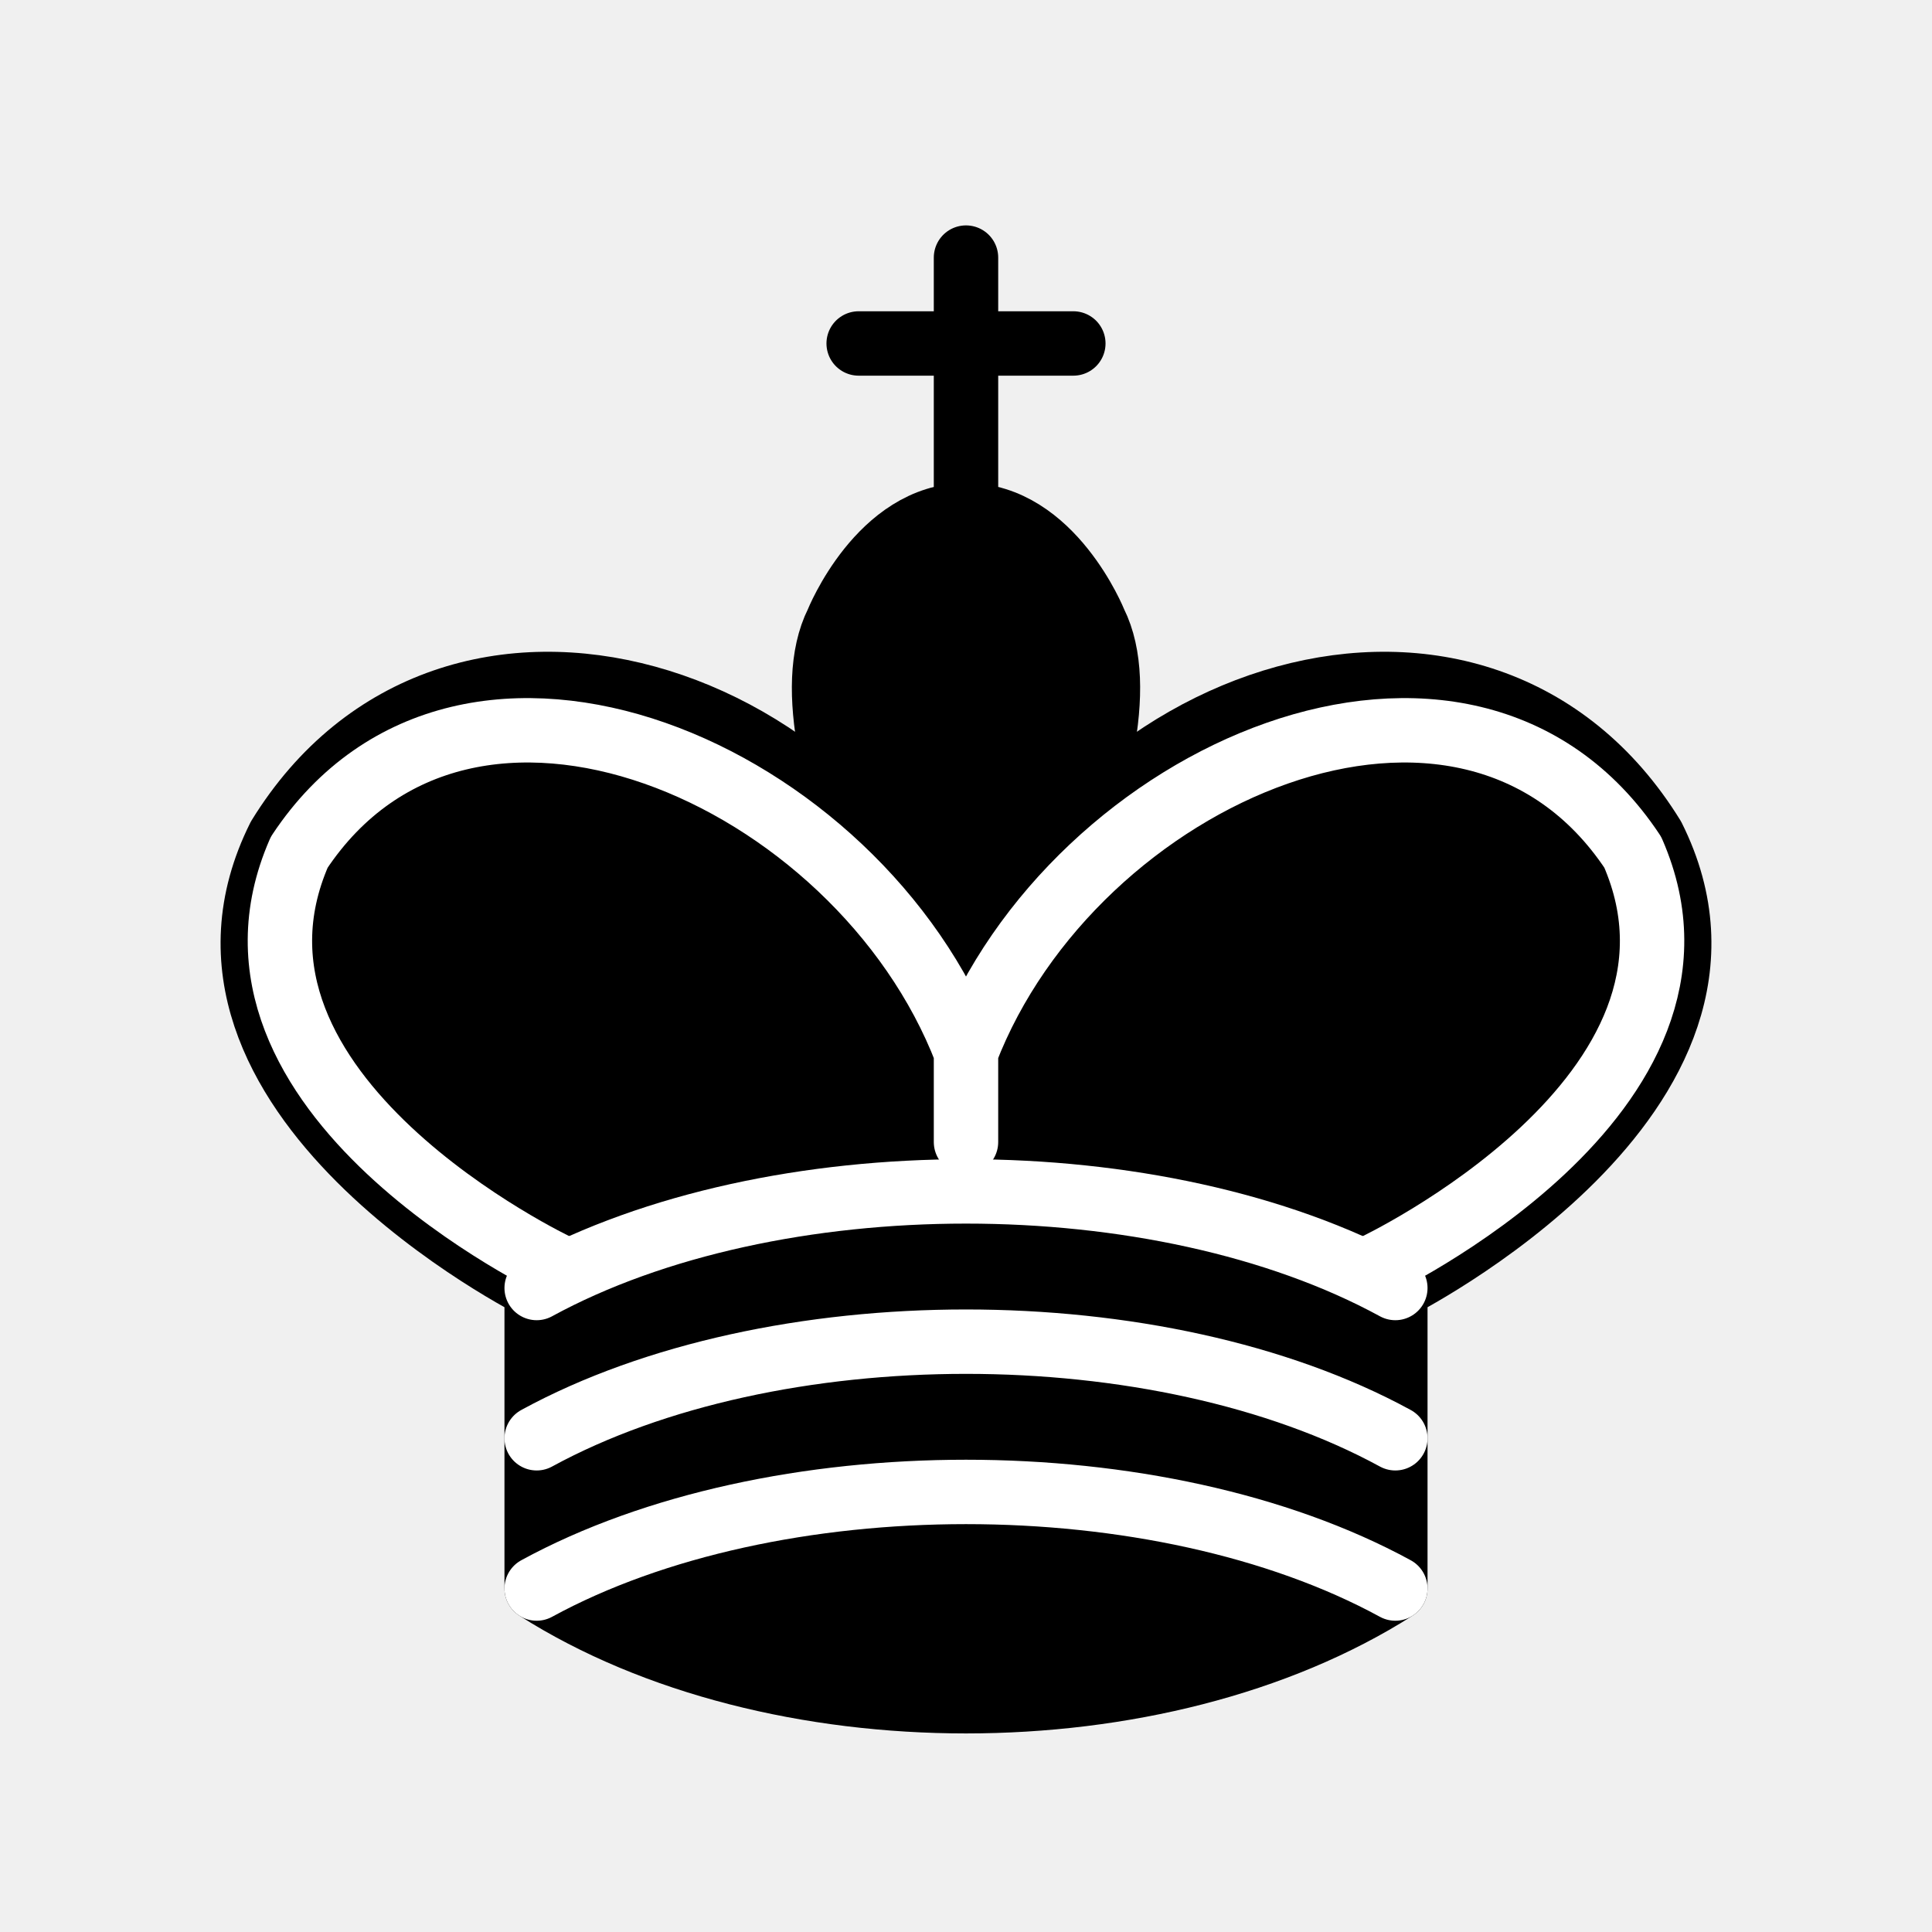
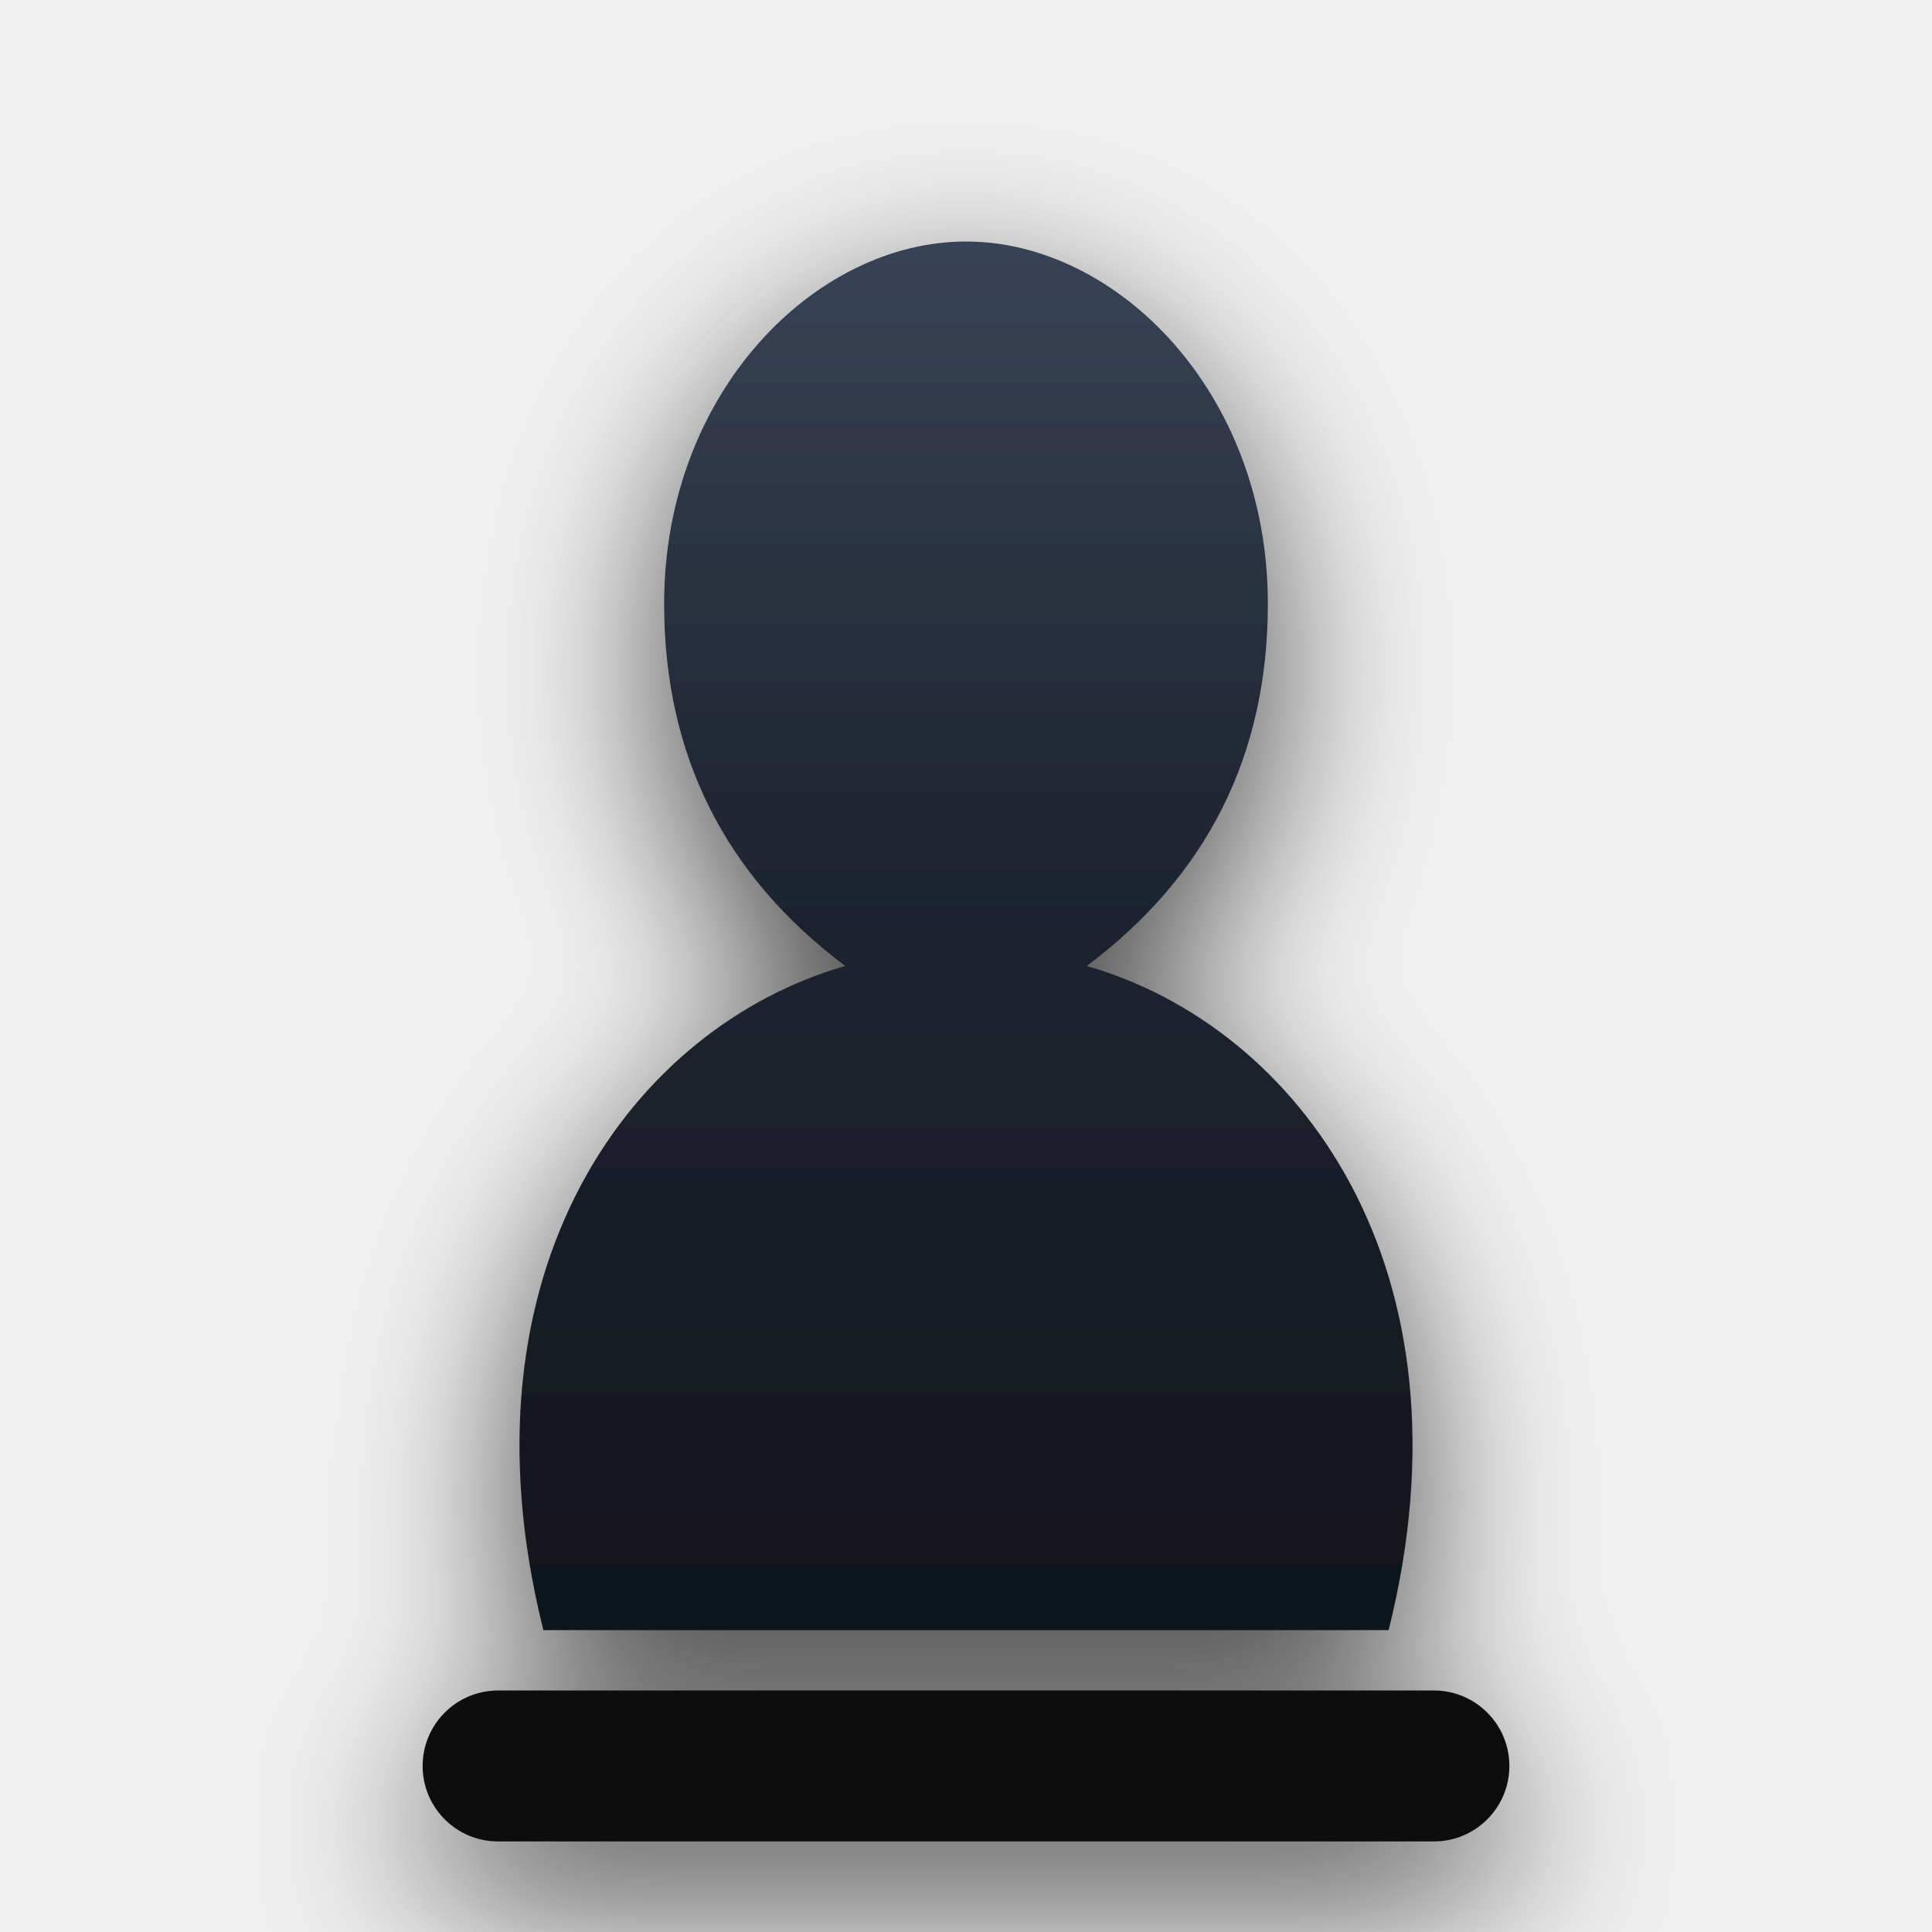
- <svg xmlns="http://www.w3.org/2000/svg" version="1.1" width="45" height="45">
-   <g style="fill:none; fill-opacity:1; fill-rule:evenodd; stroke:#000000; stroke-width:1.5; stroke-linecap:round;stroke-linejoin:round;stroke-miterlimit:4; stroke-dasharray:none; stroke-opacity:1;">
-     <path d="M 22.5,11.63 L 22.5,6" style="fill:none; stroke:#000000; stroke-linejoin:miter;" id="path6570" />
-     <path d="M 22.5,25 C 22.5,25 27,17.5 25.5,14.5 C 25.5,14.5 24.5,12 22.5,12 C 20.5,12 19.5,14.5 19.5,14.5 C 18,17.5 22.5,25 22.5,25" style="fill:#000000;fill-opacity:1; stroke-linecap:butt; stroke-linejoin:miter;" />
-     <path d="M 12.5,37 C 18,40.5 27,40.5 32.5,37 L 32.5,30 C 32.5,30 41.5,25.5 38.5,19.5 C 34.5,13 25,16 22.5,23.5 L 22.5,27 L 22.5,23.5 C 20,16 10.5,13 6.5,19.5 C 3.5,25.5 12.5,30 12.5,30 L 12.5,37" style="fill:#000000; stroke:#000000;" />
-     <path d="M 20,8 L 25,8" style="fill:none; stroke:#000000; stroke-linejoin:miter;" />
-     <path d="M 32,29.5 C 32,29.5 40.5,25.5 38.03,19.85 C 34.15,14 25,18 22.5,24.5 L 22.5,26.6 L 22.5,24.5 C 20,18 10.85,14 6.97,19.85 C 4.5,25.5 13,29.5 13,29.5" style="fill:none; stroke:#ffffff;" />
-     <path d="M 12.5,30 C 18,27 27,27 32.5,30 M 12.5,33.5 C 18,30.5 27,30.5 32.5,33.5 M 12.5,37 C 18,34 27,34 32.5,37" style="fill:none; stroke:#ffffff;" />
+ <svg xmlns="http://www.w3.org/2000/svg" viewBox="0 0 128 128">
+   <defs>
+     <linearGradient id="bKingBody" x1="0%" y1="0%" x2="0%" y2="100%">
+       <stop offset="0%" stop-color="#394357" />
+       <stop offset="40%" stop-color="#212733" />
+       <stop offset="100%" stop-color="#10141c" />
+     </linearGradient>
+     <filter id="bKingShadow" x="-15%" y="-20%" width="140%" height="160%" color-interpolation-filters="sRGB">
+       <feDropShadow dx="0" dy="4" stdDeviation="6" flood-color="#020304" flood-opacity="0.7" />
+     </filter>
+   </defs>
+   <g filter="url(#bKingShadow)">
+     <path d="M60 18v12h-12v14h12v14h8V44h12V30H68V18h-8zm-24 90h56c6-24-6-40-20-44 8-6 12-14 12-24 0-14-10-24-20-24s-20 10-20 24c0 10 4 18 12 24-14 4-26 20-20 44z" fill="url(#bKingBody)" />
+     <rect x="28" y="112" width="72" height="10" rx="5" fill="#07090d" />
  </g>
</svg>
